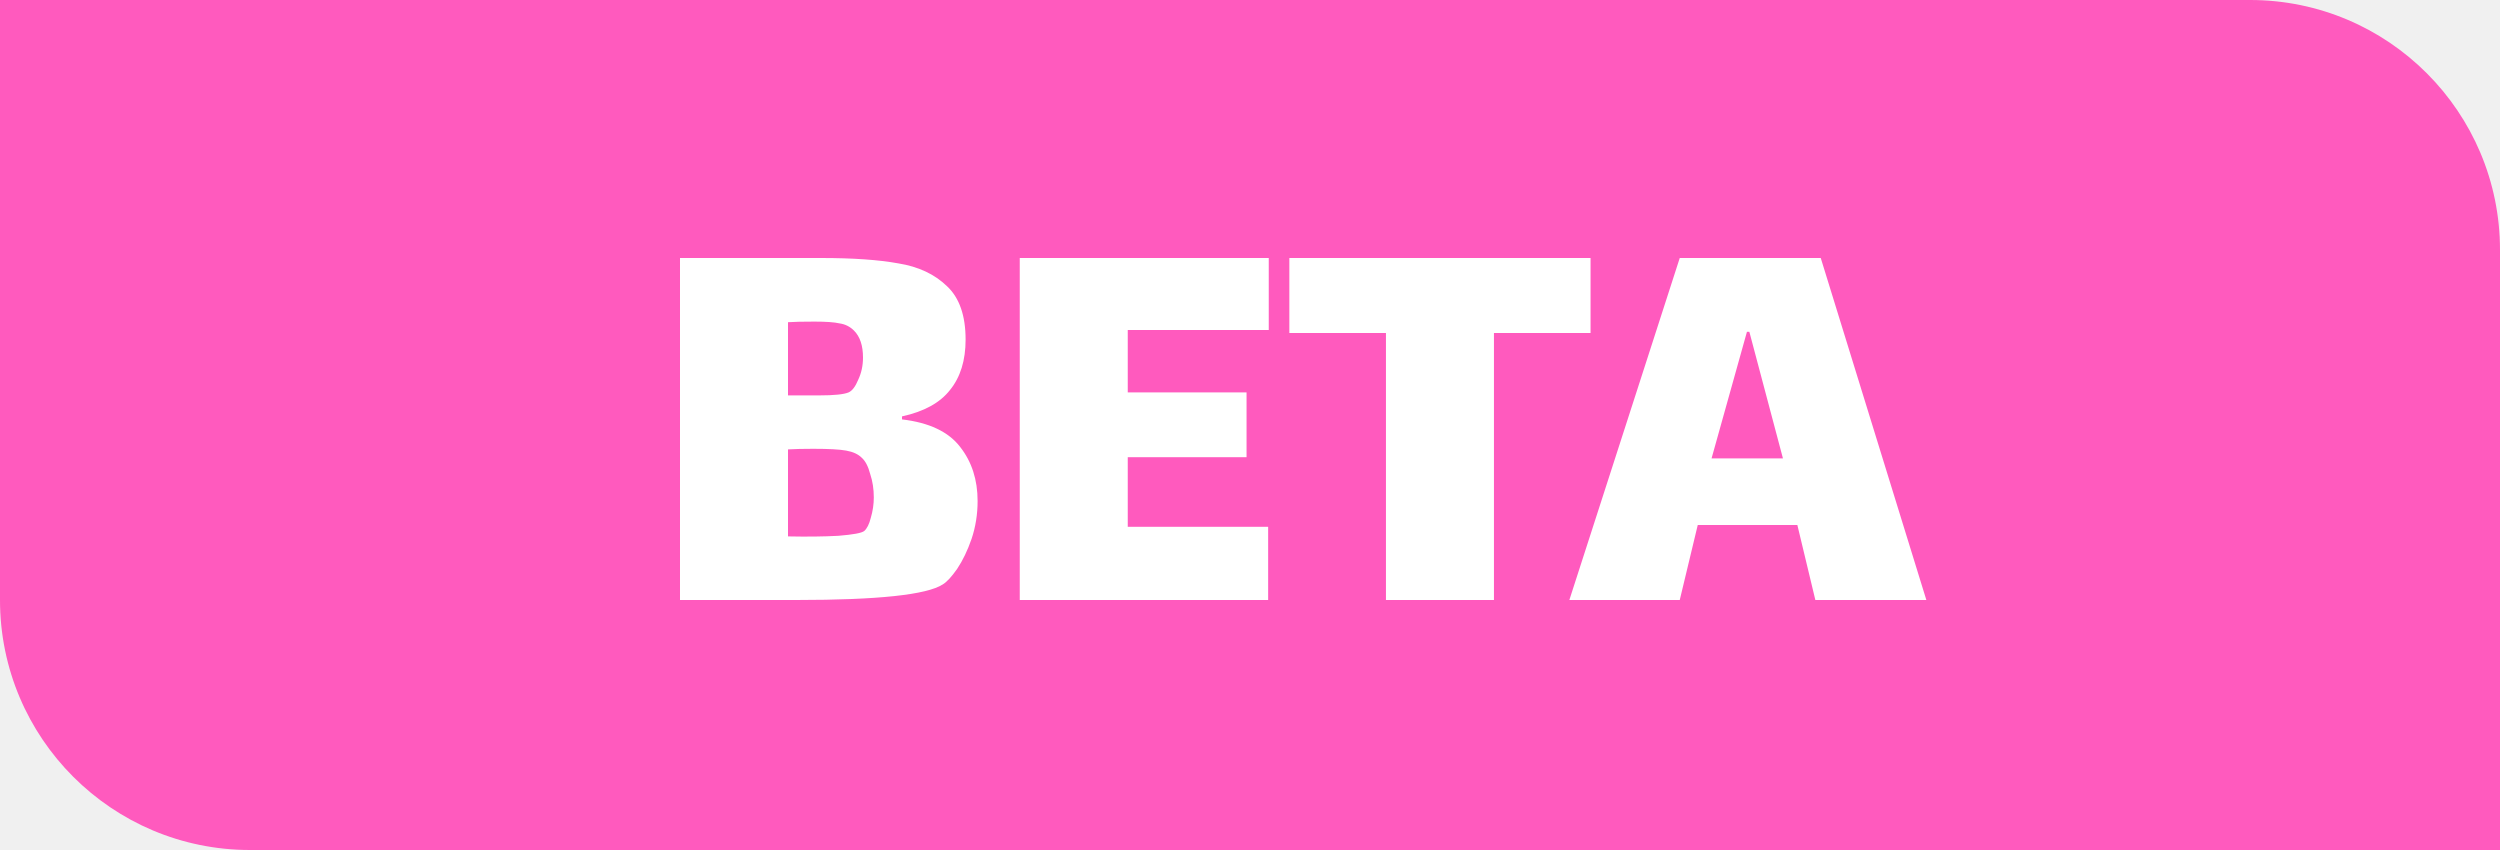
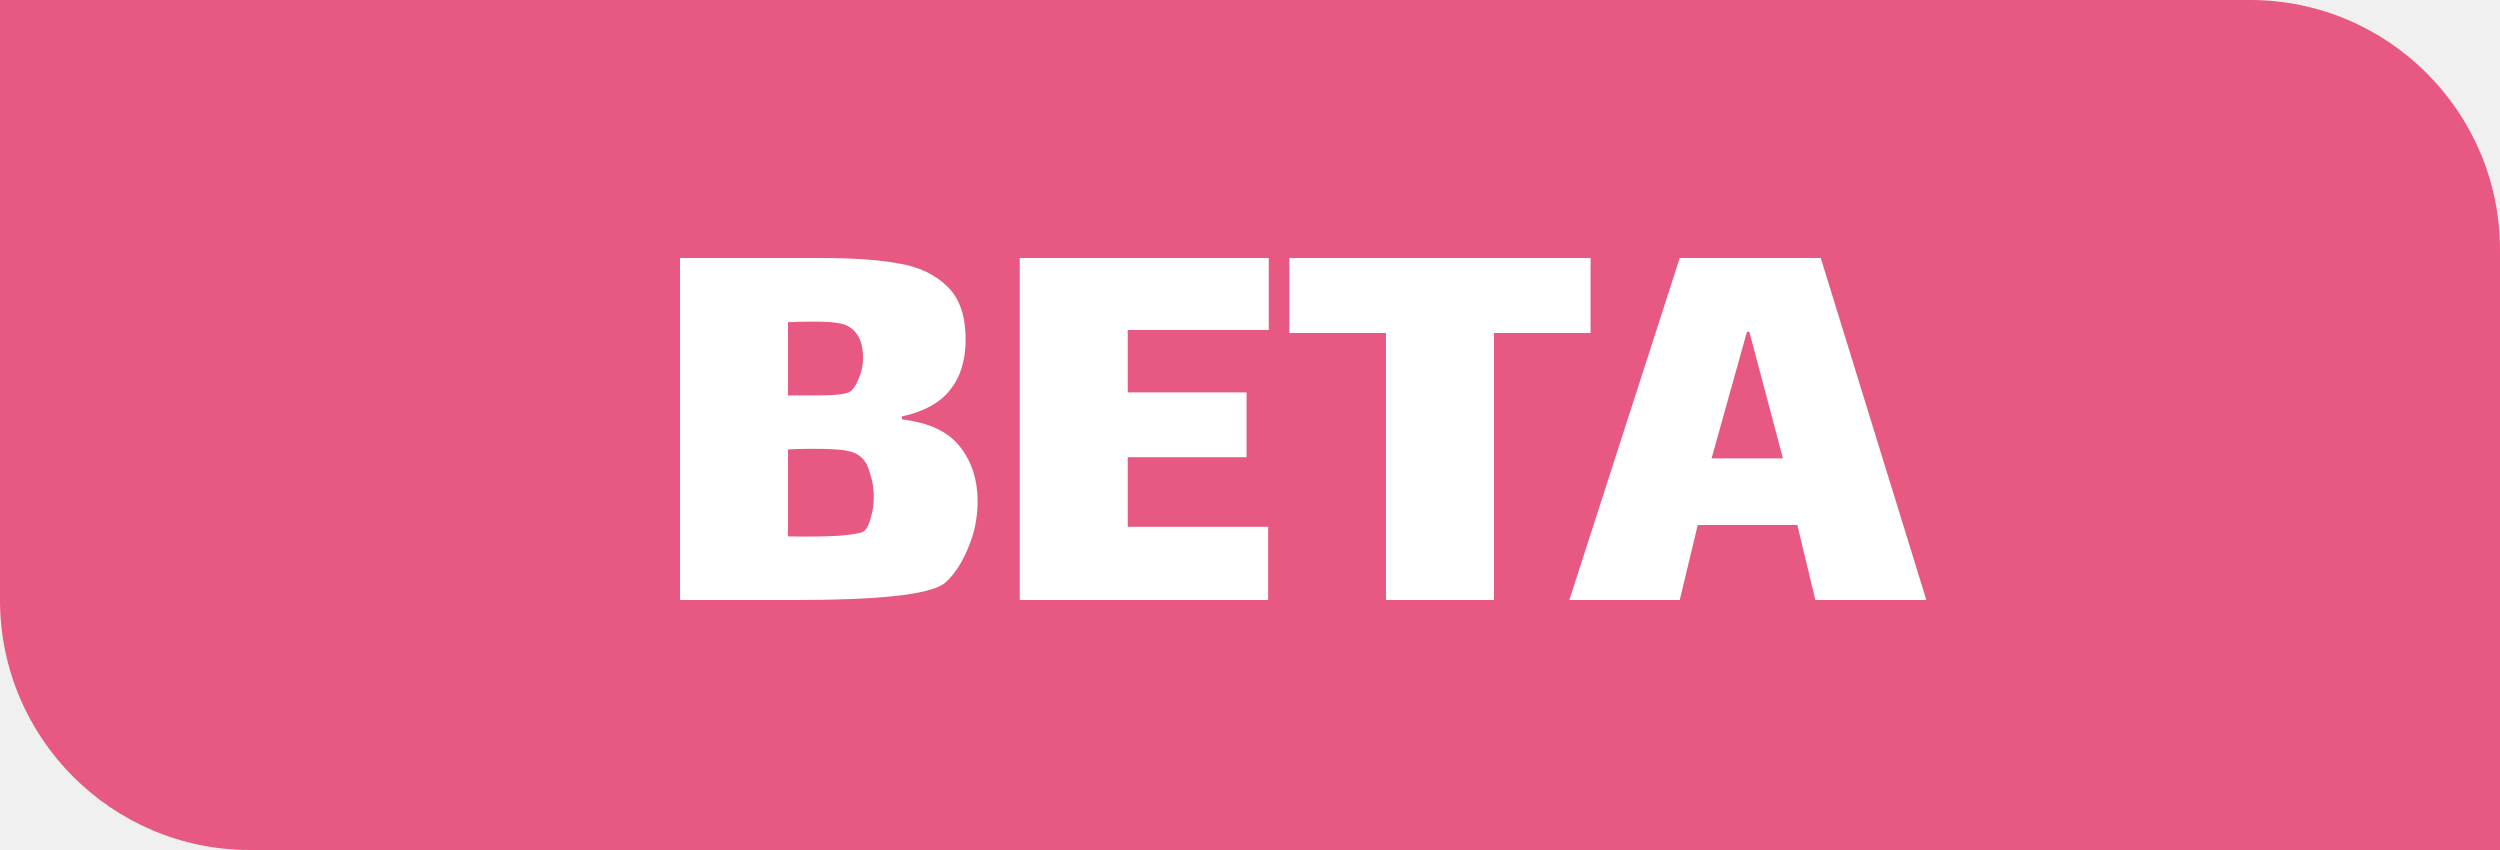
<svg xmlns="http://www.w3.org/2000/svg" width="50" height="17" viewBox="0 0 50 17" fill="none">
-   <path d="M0 0H45C47.761 0 50 2.239 50 5V17H5C2.239 17 0 14.761 0 12V0Z" fill="#FF5ABE" />
+   <path d="M0 0H45C47.761 0 50 2.239 50 5V17H5C2.239 17 0 14.761 0 12V0Z" fill="#E75982" />
  <path d="M18.04 8.388C18.584 8.452 18.972 8.636 19.204 8.94C19.436 9.236 19.552 9.596 19.552 10.02C19.552 10.284 19.512 10.536 19.432 10.776C19.352 11.008 19.256 11.208 19.144 11.376C19.032 11.536 18.936 11.64 18.856 11.688C18.536 11.896 17.56 12 15.928 12H13.6V5.16H16.42C17.06 5.16 17.576 5.196 17.968 5.268C18.368 5.332 18.692 5.484 18.94 5.724C19.188 5.956 19.312 6.312 19.312 6.792C19.312 7.208 19.208 7.544 19 7.8C18.8 8.056 18.48 8.232 18.04 8.328V8.388ZM17.08 6.612C17 6.532 16.904 6.484 16.792 6.468C16.688 6.444 16.52 6.432 16.288 6.432C16.056 6.432 15.88 6.436 15.76 6.444V7.908H15.88C15.92 7.908 16.088 7.908 16.384 7.908C16.68 7.908 16.876 7.888 16.972 7.848C17.044 7.816 17.108 7.732 17.164 7.596C17.228 7.46 17.26 7.312 17.26 7.152C17.26 6.912 17.2 6.732 17.08 6.612ZM17.284 10.62C17.34 10.572 17.384 10.484 17.416 10.356C17.456 10.22 17.476 10.084 17.476 9.948C17.476 9.78 17.452 9.624 17.404 9.48C17.364 9.328 17.308 9.22 17.236 9.156C17.164 9.084 17.06 9.036 16.924 9.012C16.796 8.988 16.576 8.976 16.264 8.976C16.064 8.976 15.896 8.98 15.76 8.988V10.728C16.136 10.736 16.472 10.732 16.768 10.716C17.064 10.692 17.236 10.66 17.284 10.62ZM20.395 5.16H25.375V6.6H22.555V7.848H24.931V9.144H22.555V10.536H25.363V12H20.395V5.16ZM29.879 12H27.719V6.66H25.787V5.16H31.811V6.66H29.879V12ZM35.947 10.5H33.955L33.595 12H31.387L33.595 5.16H36.415L38.527 12H36.307L35.947 10.5ZM34.939 6.636L34.231 9.168H35.659L34.987 6.636H34.939Z" fill="white" />
</svg>
